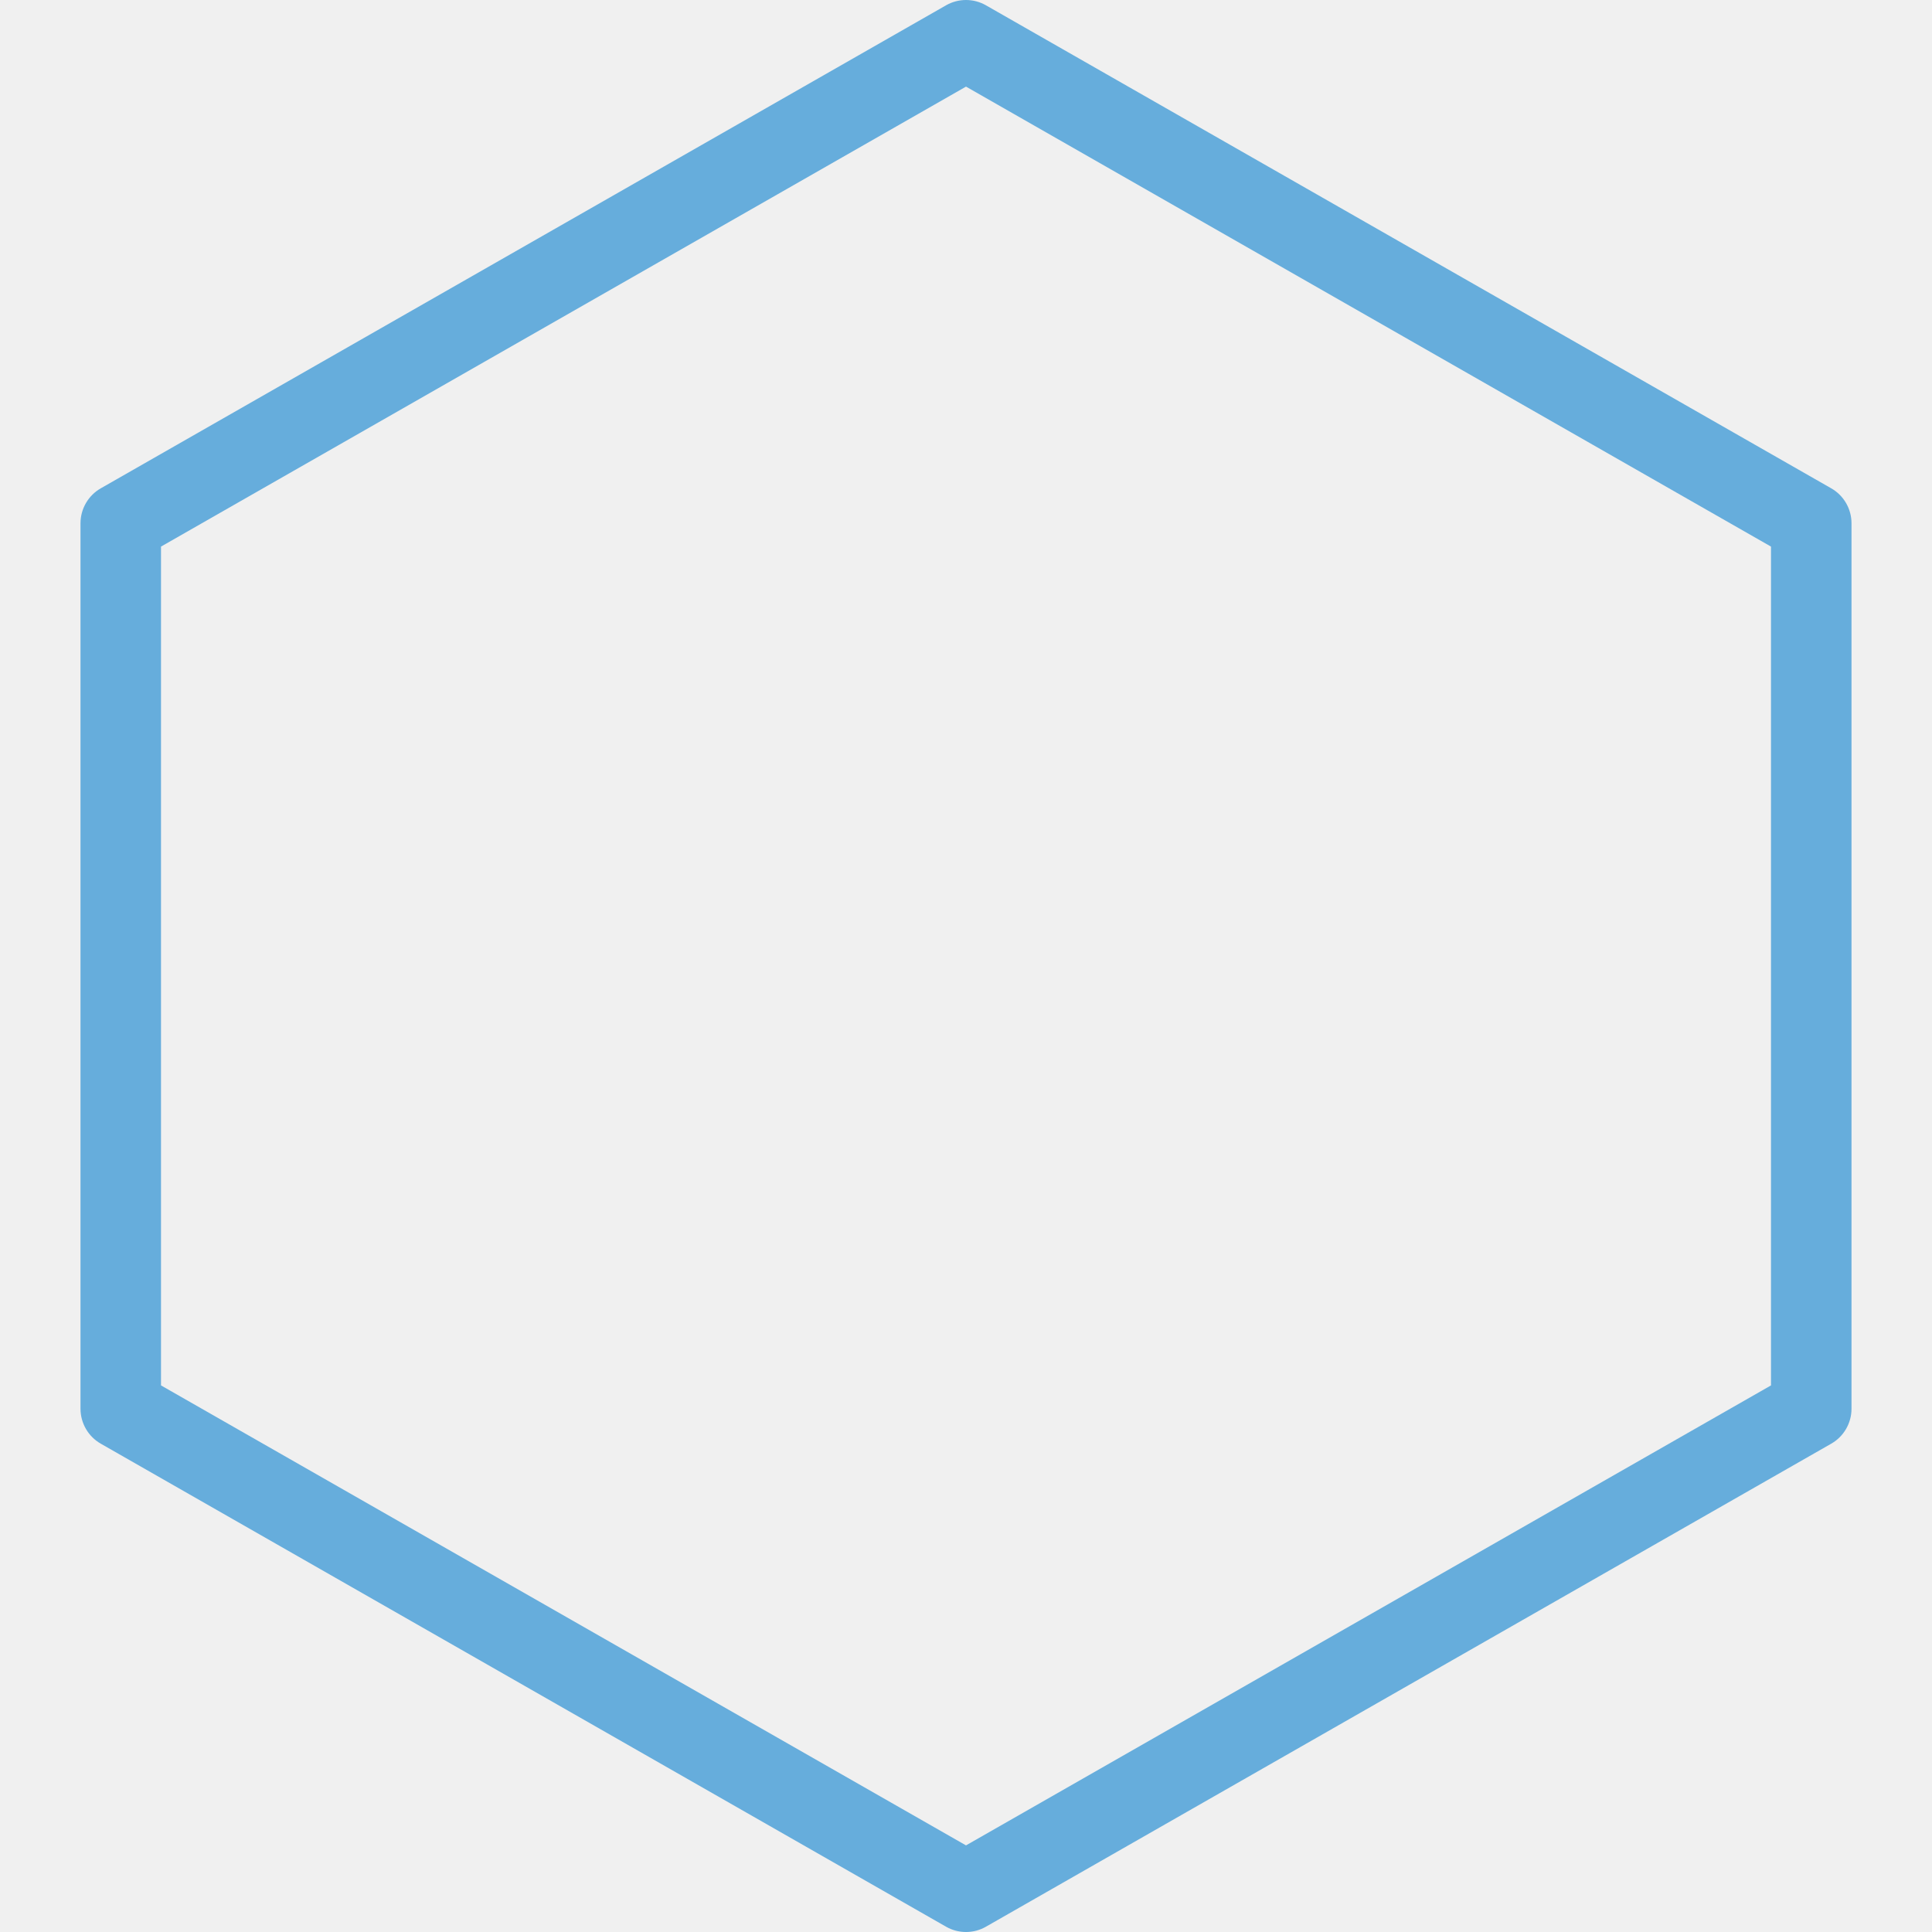
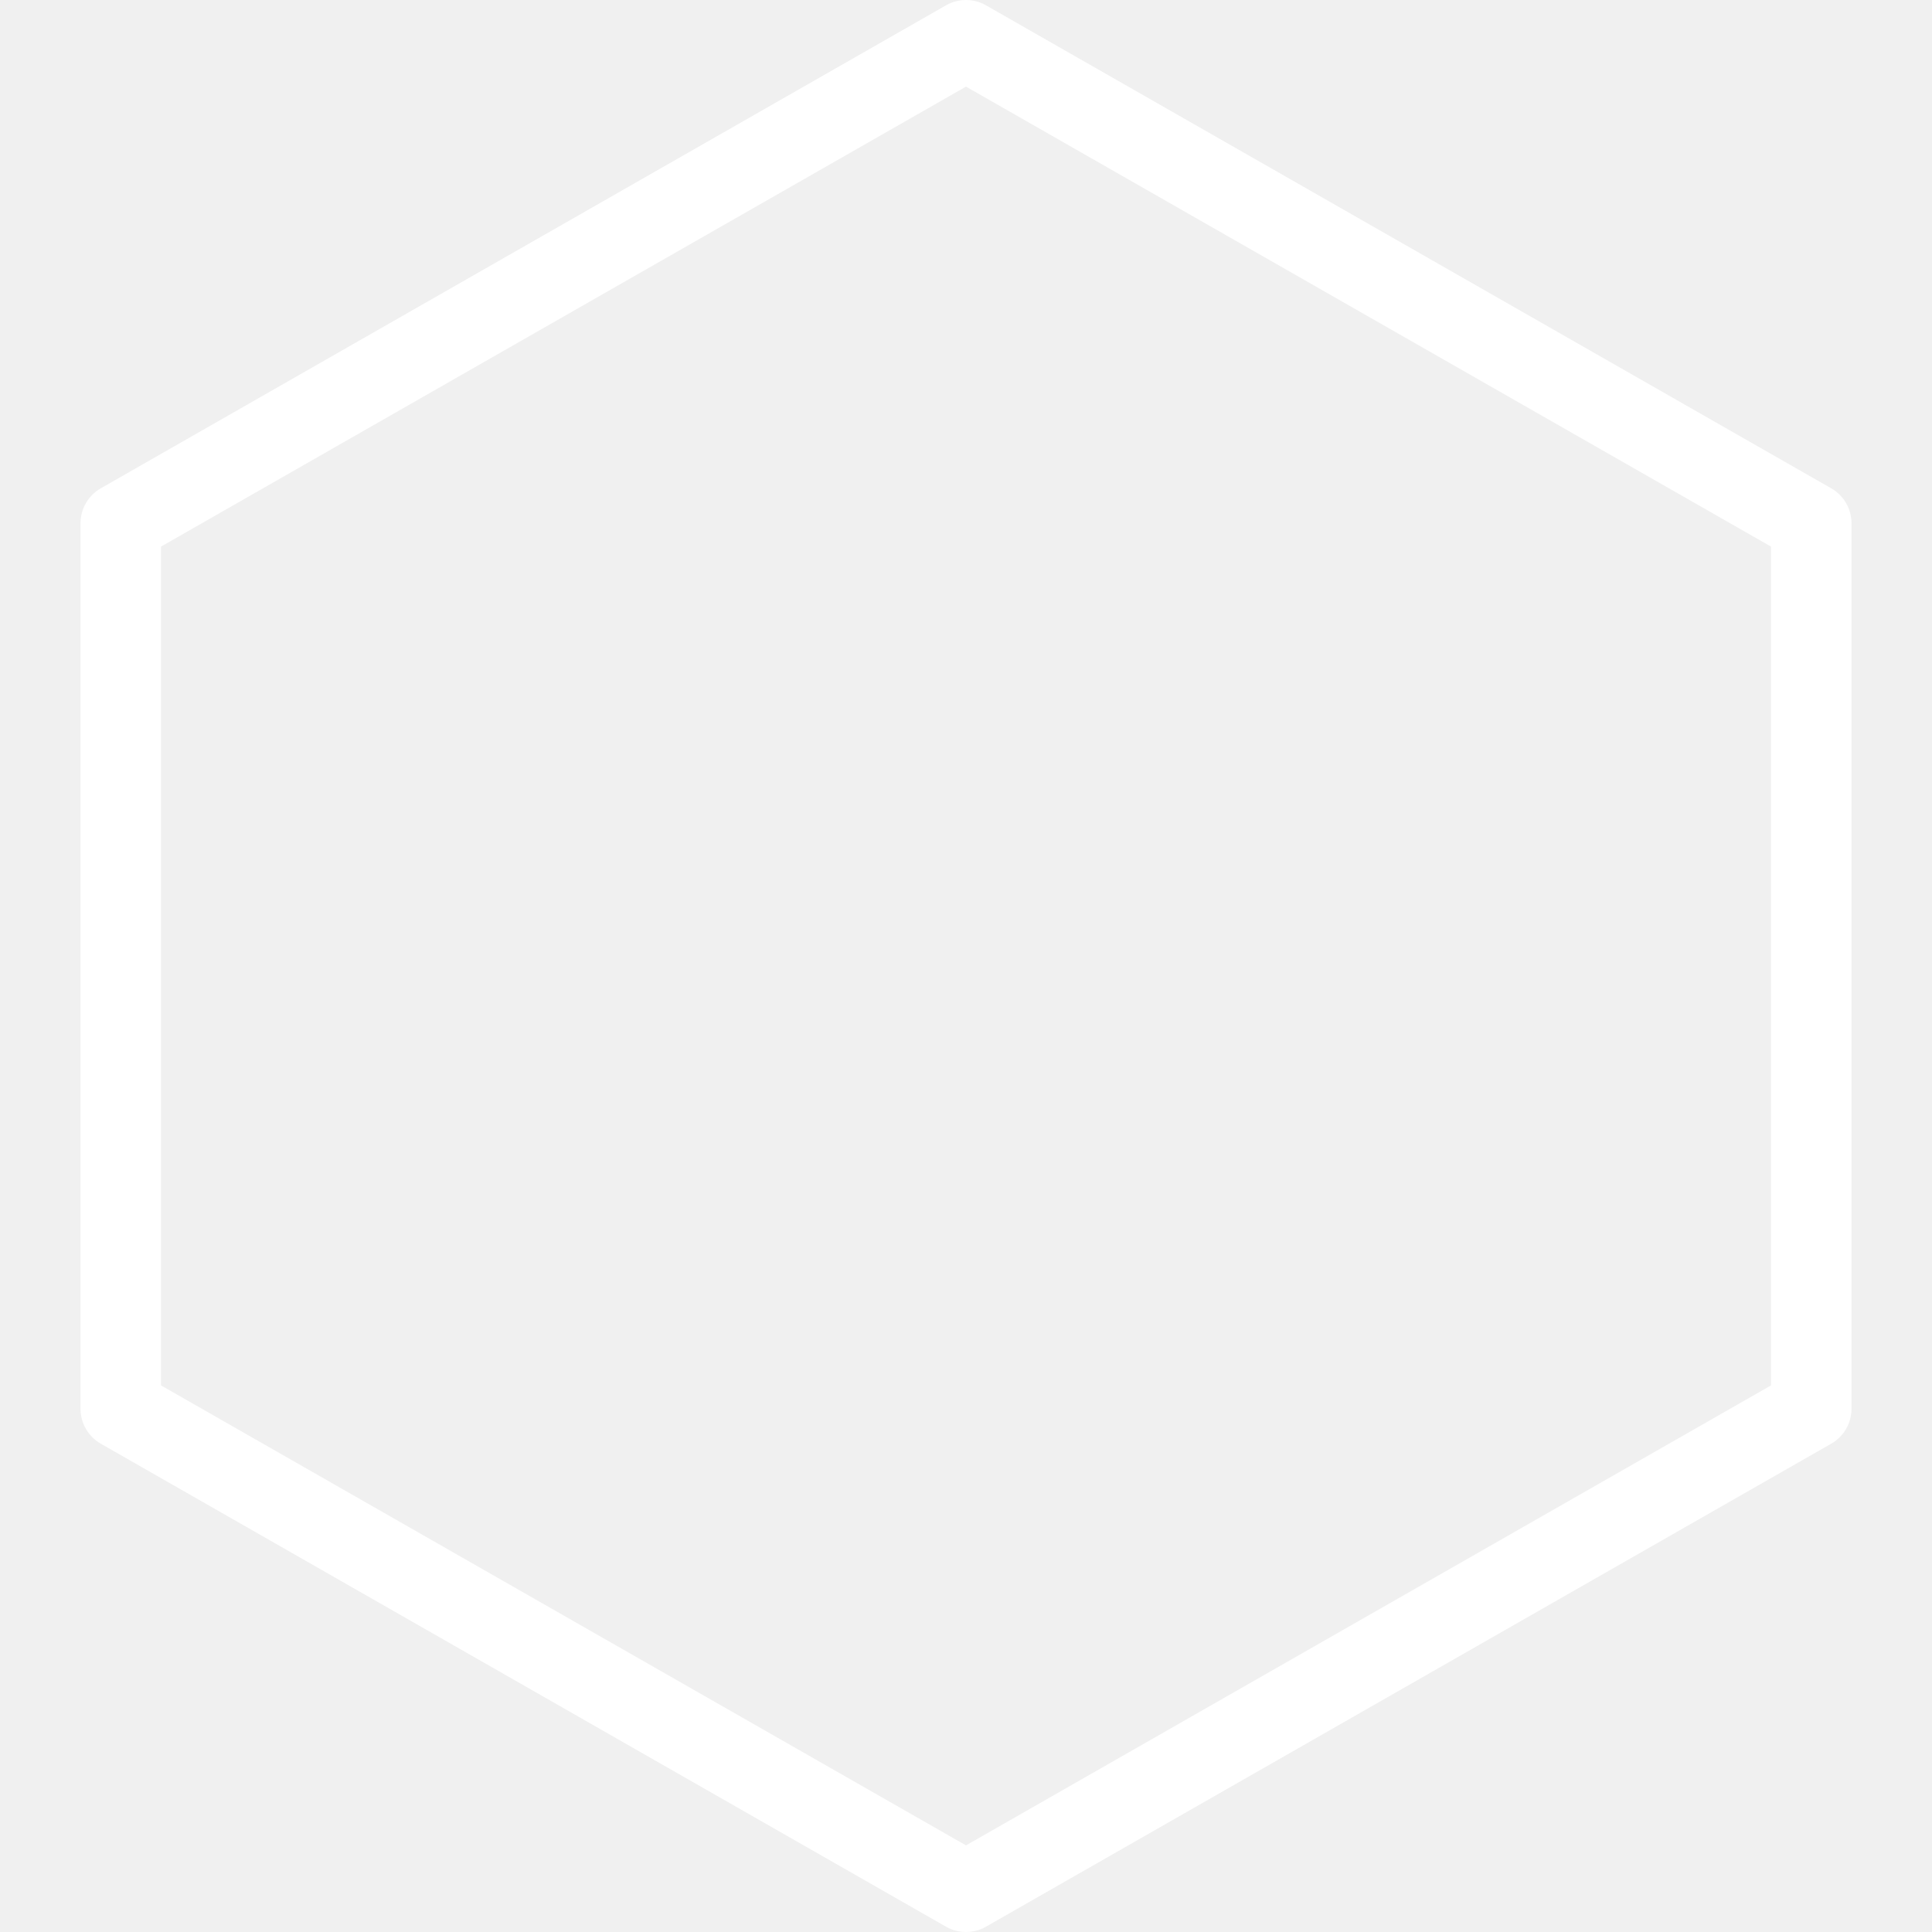
<svg xmlns="http://www.w3.org/2000/svg" version="1.1" width="512" height="512" x="0" y="0" viewBox="0 0 512 512" style="enable-background:new 0 0 512 512" xml:space="preserve" class="">
  <g>
    <g>
      <g>
-         <path d="M485.291,129.408l-224-128c-3.285-1.877-7.296-1.877-10.581,0l-224,128c-3.328,1.899-5.376,5.44-5.376,9.259v234.667    c0,3.819,2.048,7.36,5.376,9.259l224,128c1.643,0.939,3.456,1.408,5.291,1.408c1.835,0,3.648-0.469,5.291-1.408l224-128    c3.328-1.899,5.376-5.44,5.376-9.259V138.667C490.667,134.848,488.619,131.307,485.291,129.408z M469.333,367.147L256,489.045    L42.667,367.147V144.853L256,22.955l213.333,121.899V367.147z" fill="#66addc" data-original="#000000" style="" />
+         <path d="M485.291,129.408l-224-128c-3.285-1.877-7.296-1.877-10.581,0l-224,128c-3.328,1.899-5.376,5.44-5.376,9.259v234.667    c0,3.819,2.048,7.36,5.376,9.259l224,128c1.643,0.939,3.456,1.408,5.291,1.408c1.835,0,3.648-0.469,5.291-1.408l224-128    c3.328-1.899,5.376-5.44,5.376-9.259V138.667C490.667,134.848,488.619,131.307,485.291,129.408z M469.333,367.147L256,489.045    L42.667,367.147V144.853L256,22.955l213.333,121.899V367.147z" fill="#fff" data-original="#000000" style="" />
      </g>
    </g>
    <g>
</g>
    <g>
</g>
    <g>
</g>
    <g>
</g>
    <g>
</g>
    <g>
</g>
    <g>
</g>
    <g>
</g>
    <g>
</g>
    <g>
</g>
    <g>
</g>
    <g>
</g>
    <g>
</g>
    <g>
</g>
    <g>
</g>
  </g>
</svg>
